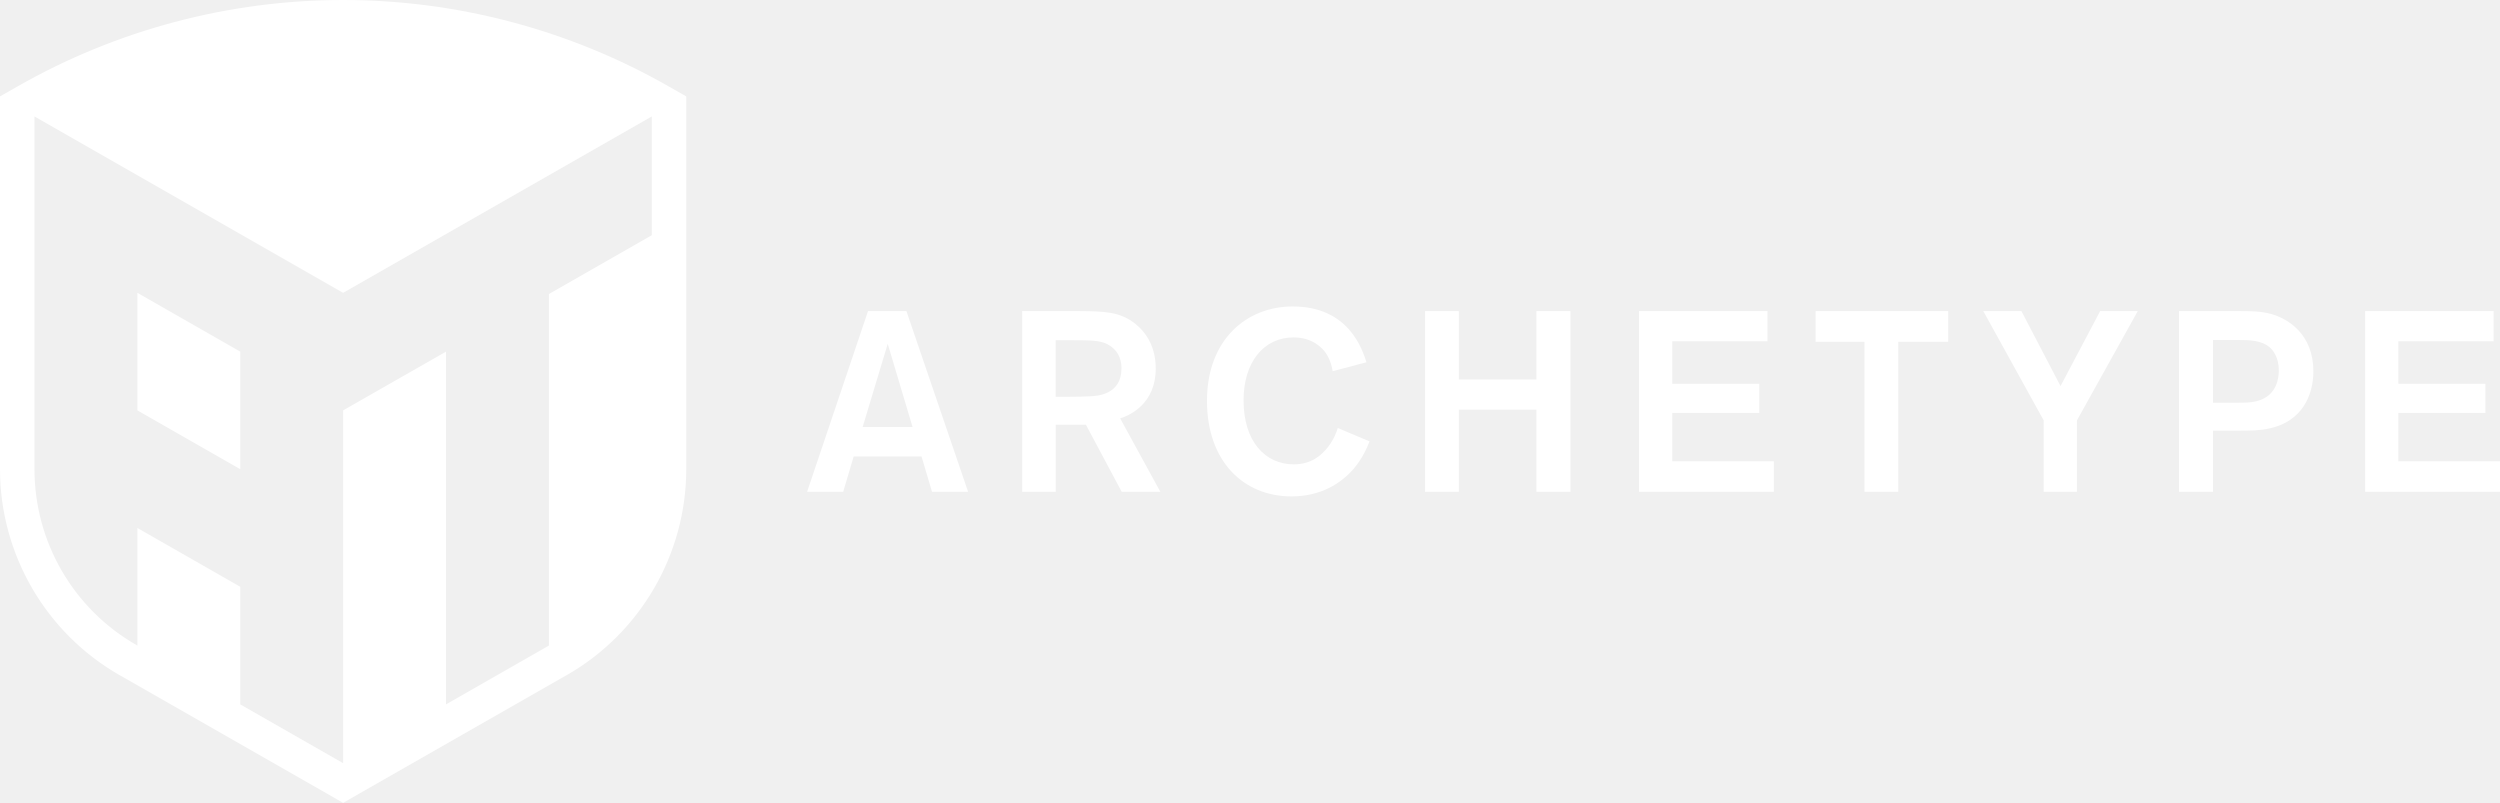
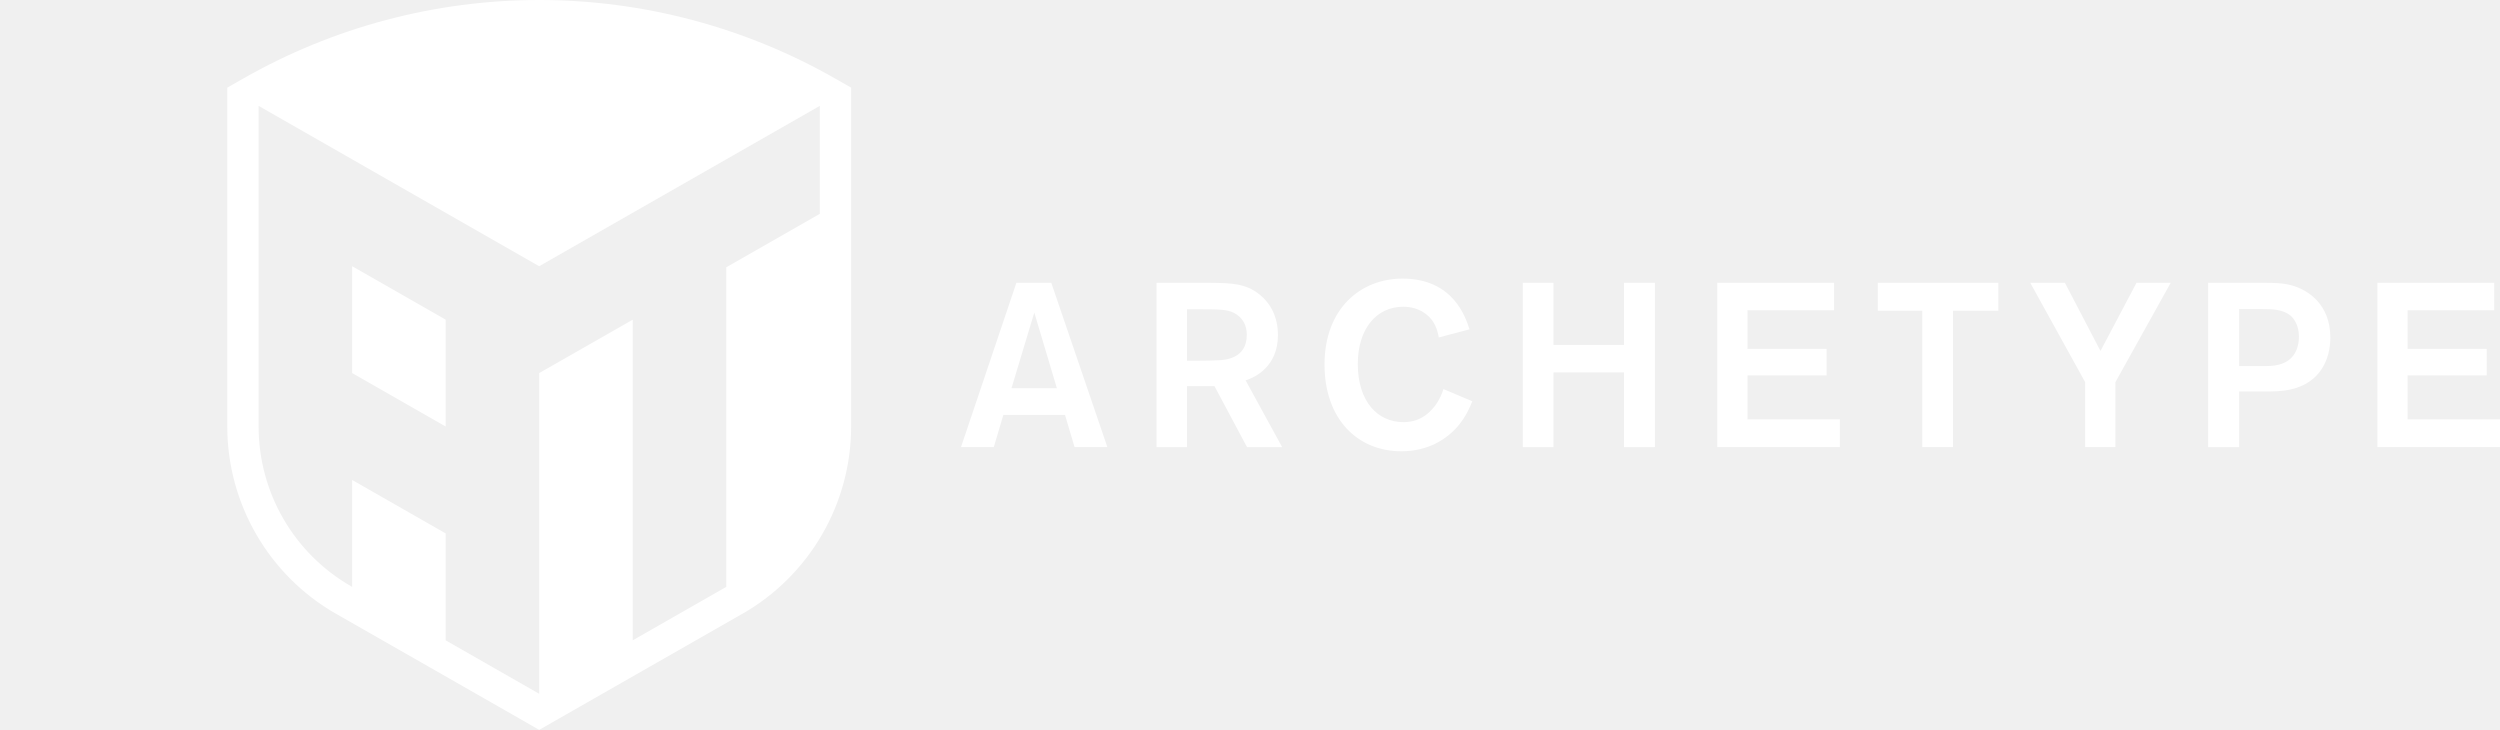
- <svg xmlns="http://www.w3.org/2000/svg" viewBox="0,0,1200,385" style="enable-background:new 0 0 1200 385;" version="1.1">
+ <svg xmlns="http://www.w3.org/2000/svg" viewBox="-120,0,1320,385" style="enable-background:new 0 0 1200 385;" version="1.1">
  <defs />
  <g id="layer0">
    <g transform="matrix(2.03773 0 0 2.03773 -622.639 -1029.95)">
      <path d="M337.915,574.42L362.145,588.27L362.145,615.96L337.915,602.11L337.915,574.42Z" fill="#FFFFFF" />
      <path d="M463.115,525.82C439.785,512.49 413.245,505.44 386.375,505.44C359.505,505.44 332.975,512.49 309.645,525.82L305.555,528.15L305.555,615.97C305.555,635.94 316.315,654.5 333.645,664.43L333.785,664.51L333.835,664.54L333.885,664.56L358.115,678.4L382.355,692.25L386.375,694.56L390.405,692.25L414.645,678.4L438.875,664.56L438.925,664.54L438.975,664.51L439.115,664.43C456.445,654.5 467.205,635.94 467.205,615.97L467.205,528.15L463.115,525.82L463.115,525.82ZM459.085,560.85L434.855,574.7L434.855,657.51L434.845,657.51L410.615,671.36L410.615,588.27L386.375,602.11L386.375,685.21L362.145,671.36L362.145,643.66L337.915,629.81L337.915,657.51L337.725,657.4C322.845,648.9 313.675,633.09 313.675,615.96L313.675,532.87L386.375,574.42L459.085,532.87L459.085,560.85L459.085,560.85Z" fill="#FFFFFF" />
      <path d="M522.625,612.96L506.645,612.96L504.175,621.28L495.675,621.28L510.025,578.71L519.065,578.71L533.595,621.28L525.095,621.28L522.625,612.96L522.625,612.96ZM520.515,606.03L514.665,586.43L508.755,606.03L520.515,606.03L520.515,606.03Z" fill="#FFFFFF" />
      <path d="M546.325,578.72L559.895,578.72C565.565,578.78 569.365,578.78 573.095,581.8C575.745,583.97 577.795,587.35 577.795,592.29C577.795,600.43 571.825,603.26 569.415,603.99L578.885,621.29L569.785,621.29L561.345,605.49L554.235,605.49L554.235,621.29L546.335,621.29L546.335,578.72L546.325,578.72ZM554.225,585.59L554.225,598.91L556.995,598.91C559.705,598.91 560.735,598.85 562.245,598.79C563.995,598.73 569.725,598.43 569.725,592.22C569.725,591.31 569.665,588.18 566.345,586.49C564.655,585.64 562.605,585.58 557.905,585.58L554.225,585.58L554.225,585.59Z" fill="#FFFFFF" />
      <path d="M628.155,609.41C627.615,610.8 626.585,613.27 624.475,615.8C621.465,619.3 616.695,622.37 609.765,622.37C598.485,622.37 589.865,614.11 589.865,599.88C589.865,585.41 599.215,577.63 610.065,577.63C623.335,577.63 626.465,587.82 627.435,590.77L619.475,592.88C619.355,592.1 618.995,590.29 617.905,588.66C617.005,587.33 614.645,584.92 610.245,584.92C603.315,584.92 598.485,590.65 598.485,599.75C598.485,609.46 603.605,614.82 610.305,614.82C614.285,614.82 616.695,612.89 618.445,610.66C619.835,608.79 620.375,607.22 620.675,606.26L628.155,609.41L628.155,609.41Z" fill="#FFFFFF" />
      <path d="M675.485,578.72L675.485,621.29L667.465,621.29L667.465,601.94L649.195,601.94L649.195,621.29L641.235,621.29L641.235,578.72L649.195,578.72L649.195,594.82L667.465,594.82L667.465,578.72L675.485,578.72L675.485,578.72Z" fill="#FFFFFF" />
      <path d="M699.465,585.83L699.465,595.84L719.965,595.84L719.965,602.71L699.465,602.71L699.465,614.1L723.405,614.1L723.405,621.28L691.625,621.28L691.625,578.71L721.895,578.71L721.895,585.83L699.465,585.83L699.465,585.83Z" fill="#FFFFFF" />
      <path d="M764.465,585.95L752.705,585.95L752.705,621.28L744.745,621.28L744.745,585.95L733.235,585.95L733.235,578.71L764.465,578.71L764.465,585.95L764.465,585.95Z" fill="#FFFFFF" />
      <path d="M794.795,604.46L794.795,621.28L786.955,621.28L786.955,604.46L772.725,578.71L781.705,578.71L790.925,596.38L800.265,578.71L809.125,578.71L794.795,604.46L794.795,604.46Z" fill="#FFFFFF" />
      <path d="M818.825,578.72L833.175,578.72C835.525,578.72 837.995,578.72 840.475,579.38C844.635,580.53 850.485,584.26 850.485,592.89C850.485,598.56 847.835,604.65 840.235,606.34C837.885,606.88 835.655,606.88 833.055,606.88L826.845,606.88L826.845,621.29L818.825,621.29L818.825,578.72L818.825,578.72ZM826.845,585.53L826.845,600.3L832.575,600.3C834.265,600.3 835.705,600.3 837.095,599.94C842.035,598.73 842.345,594.21 842.345,592.7C842.345,589.57 840.955,587.94 840.235,587.28C838.245,585.59 835.465,585.53 832.875,585.53L826.845,585.53L826.845,585.53Z" fill="#FFFFFF" />
      <path d="M870.505,585.83L870.505,595.84L891.005,595.84L891.005,602.71L870.505,602.71L870.505,614.1L894.445,614.1L894.445,621.28L862.675,621.28L862.675,578.71L892.945,578.71L892.945,585.83L870.505,585.83L870.505,585.83Z" fill="#FFFFFF" />
    </g>
  </g>
</svg>
